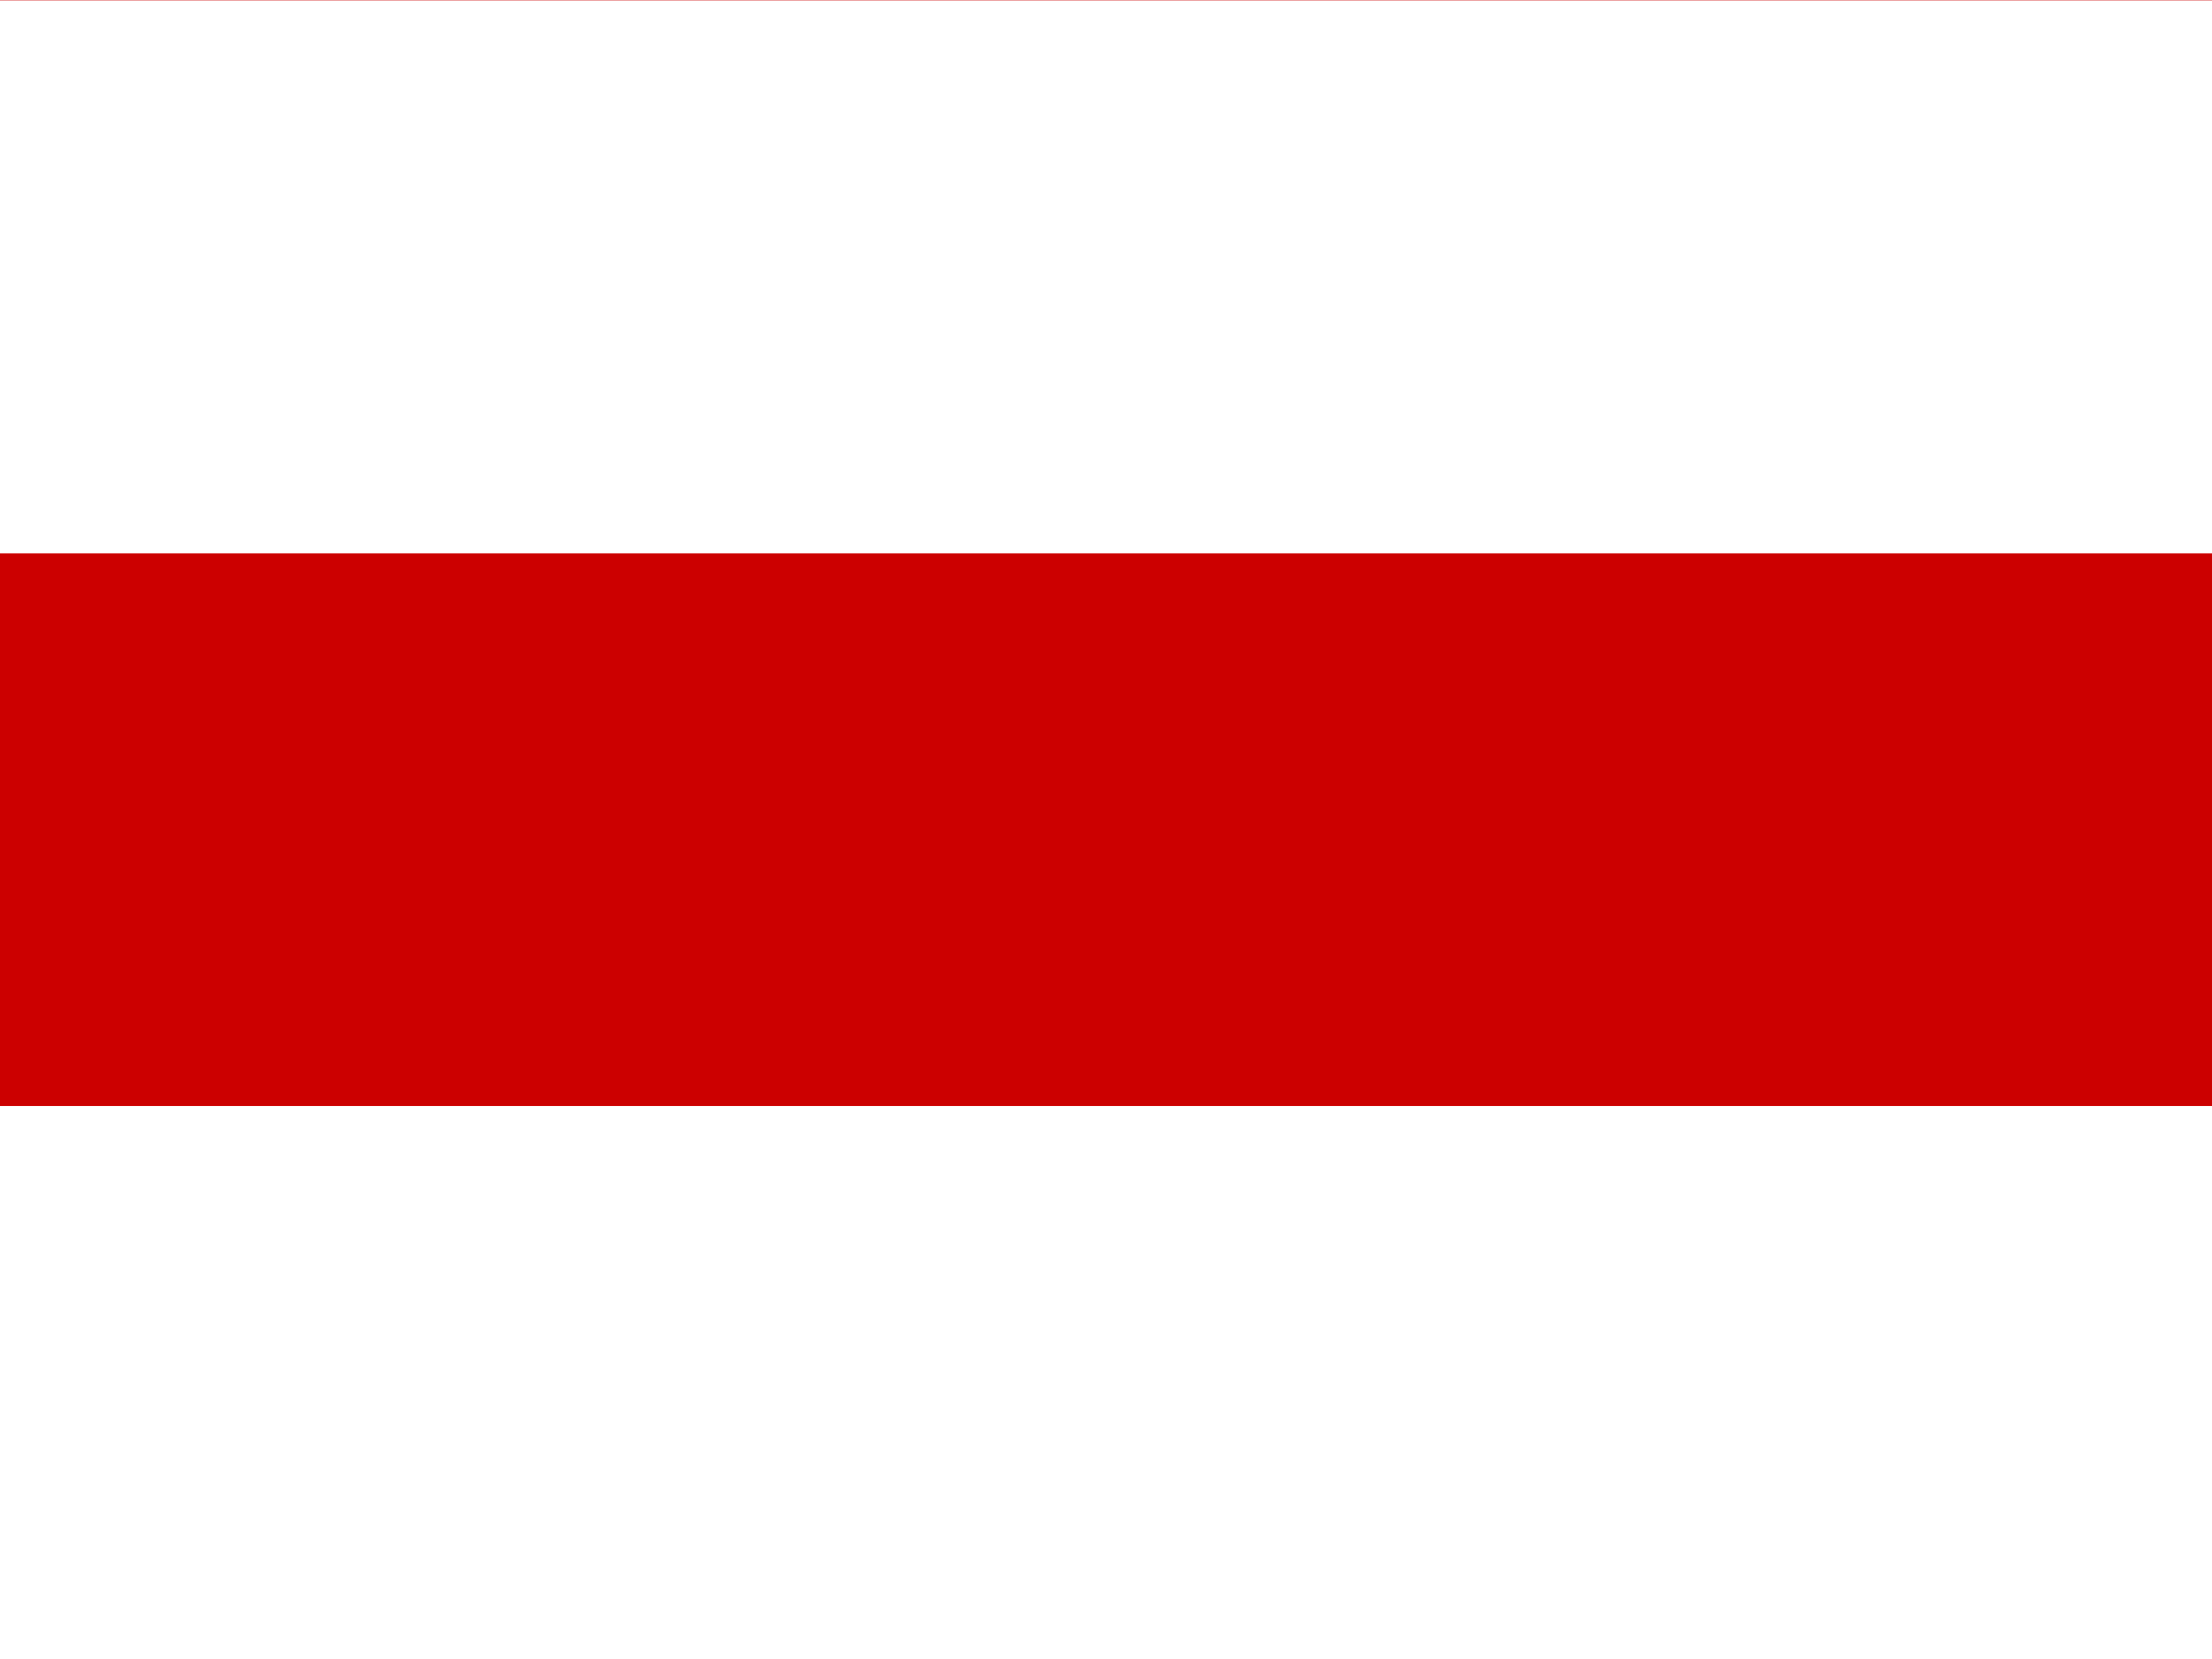
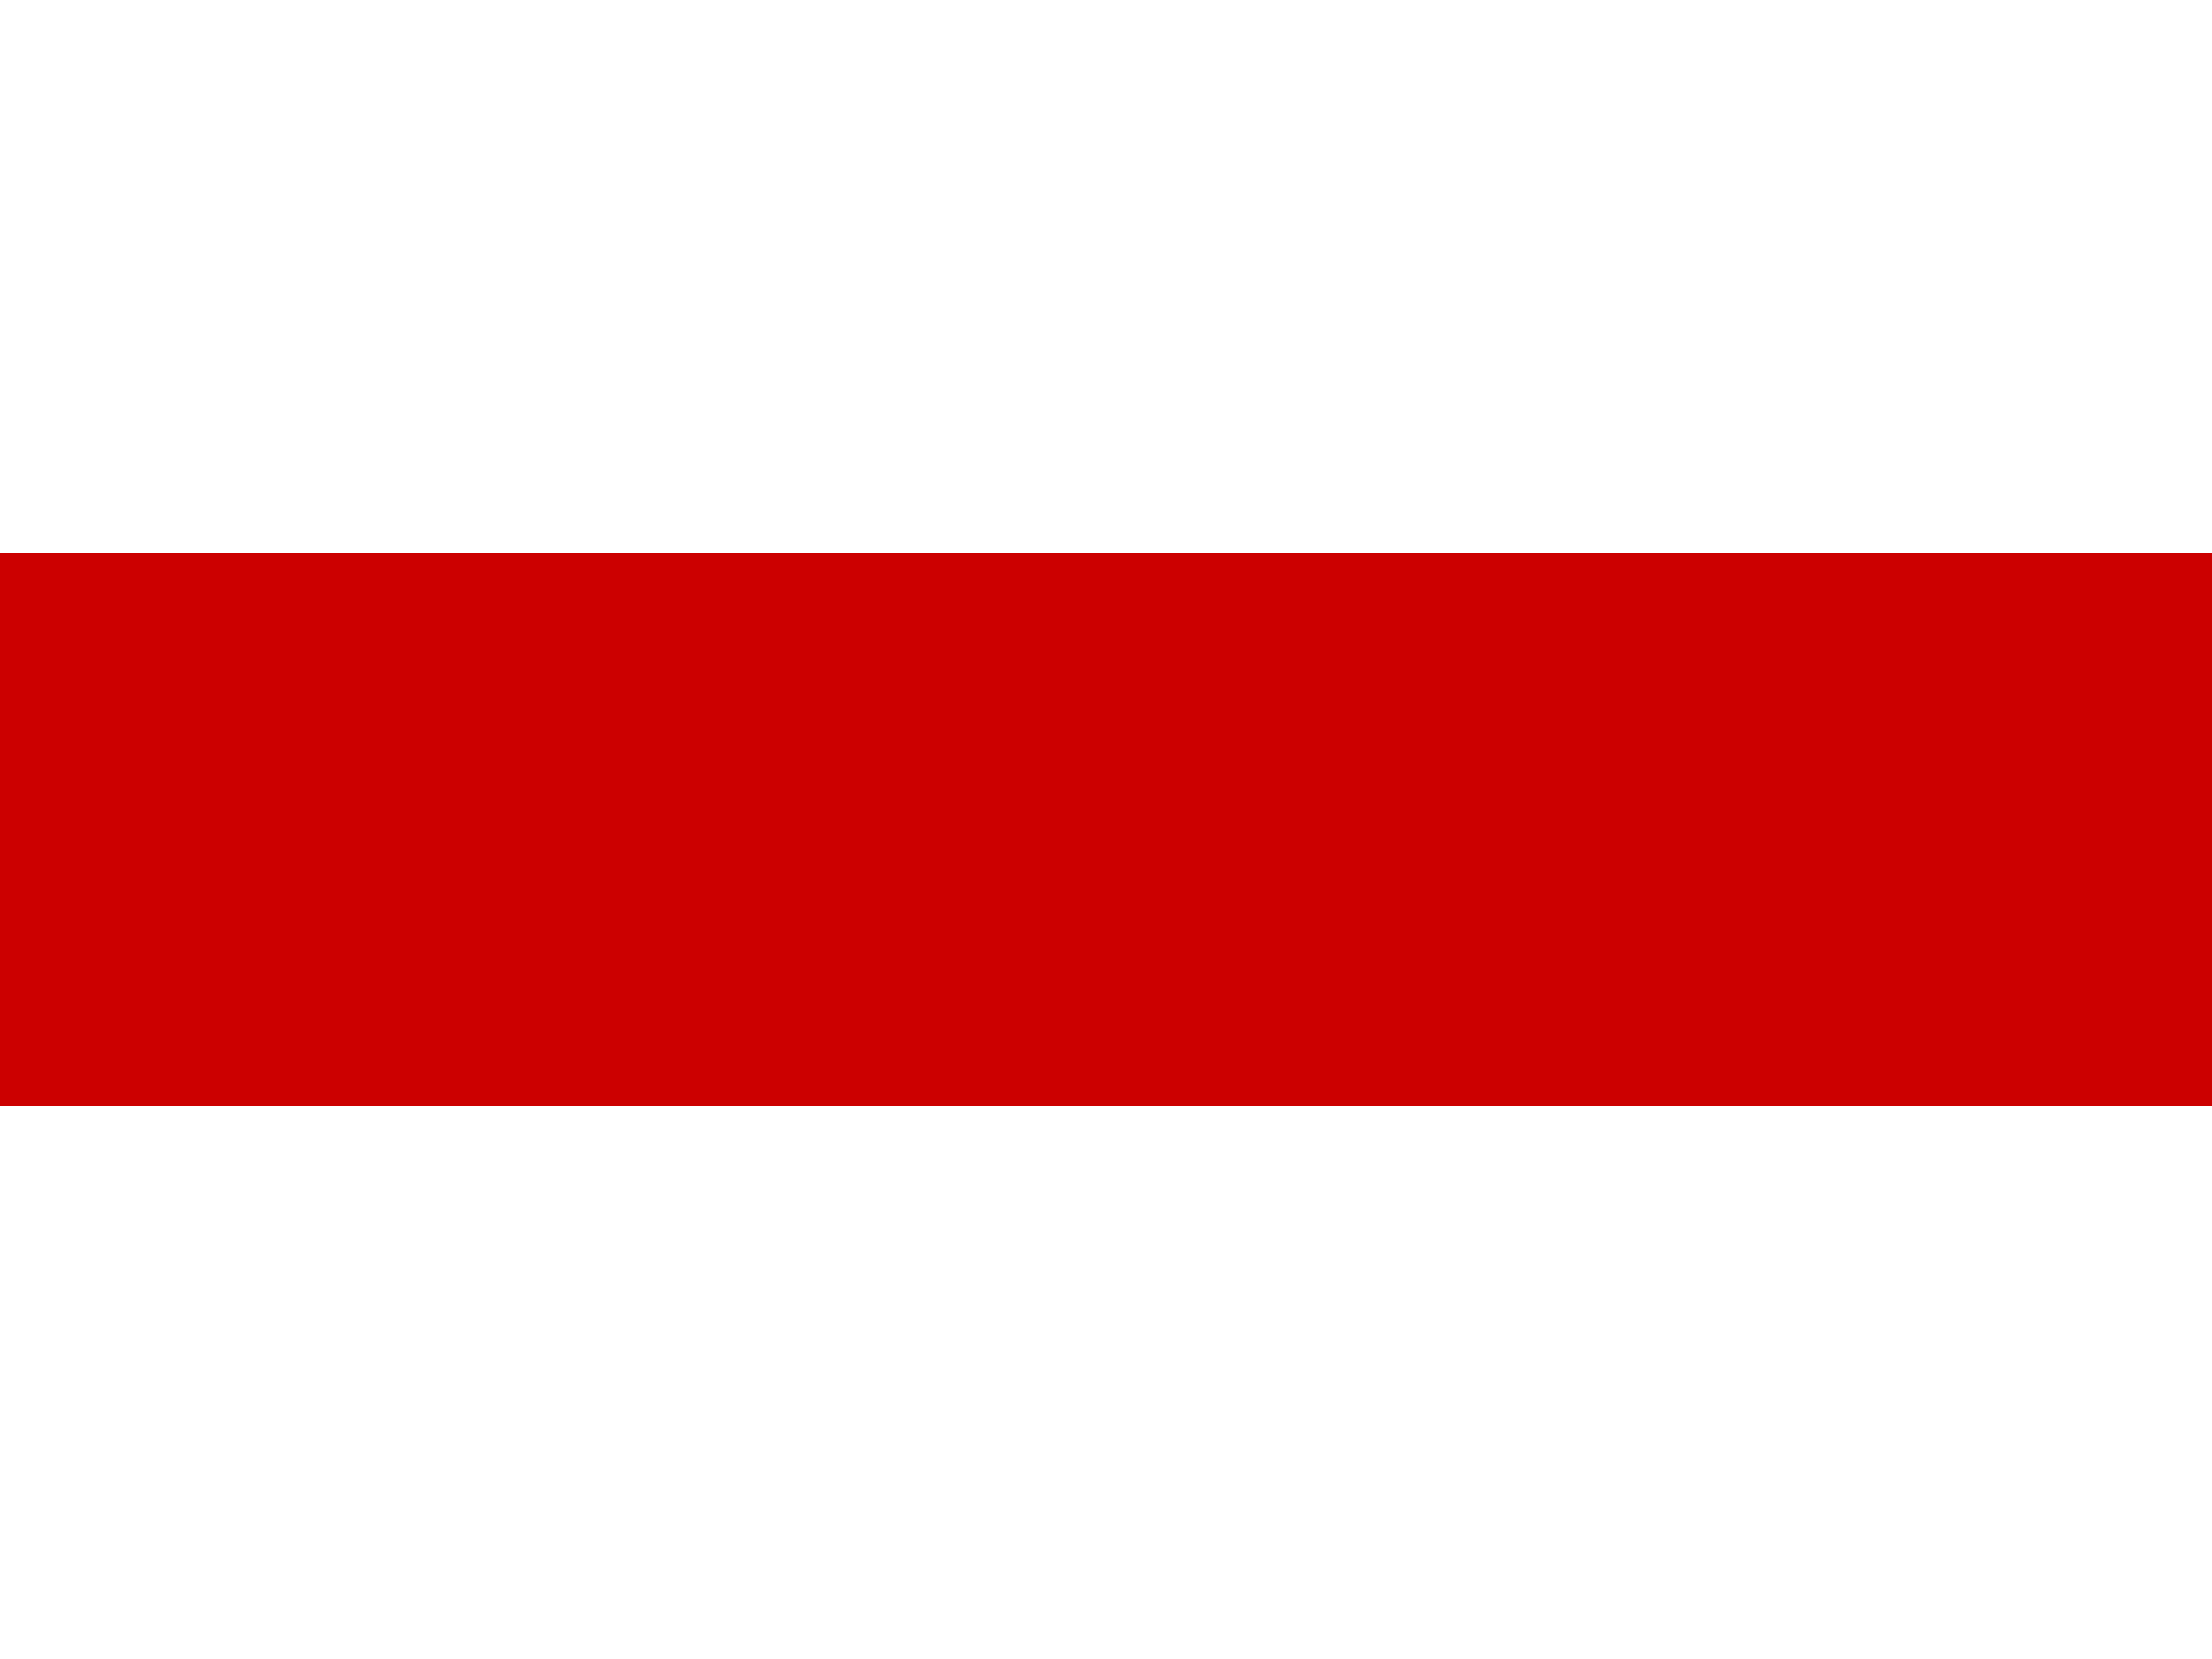
- <svg xmlns="http://www.w3.org/2000/svg" id="flag-icon-css-at" viewBox="0 0 640 480">
+ <svg xmlns="http://www.w3.org/2000/svg" id="flag-icon-css-by" viewBox="0 0 640 480">
  <g fill-rule="evenodd">
-     <path fill="#c00" d="M640 480H0V0h640z" />
-     <path fill="#fff" d="M640 480H0V320h640zm0-319.9H0V.1h640z" />
+     <path fill="#fff" d="M640 480H0V0h640z" />
+     <path fill="#c00" d="M640 320H0V160h640z" />
  </g>
</svg>
